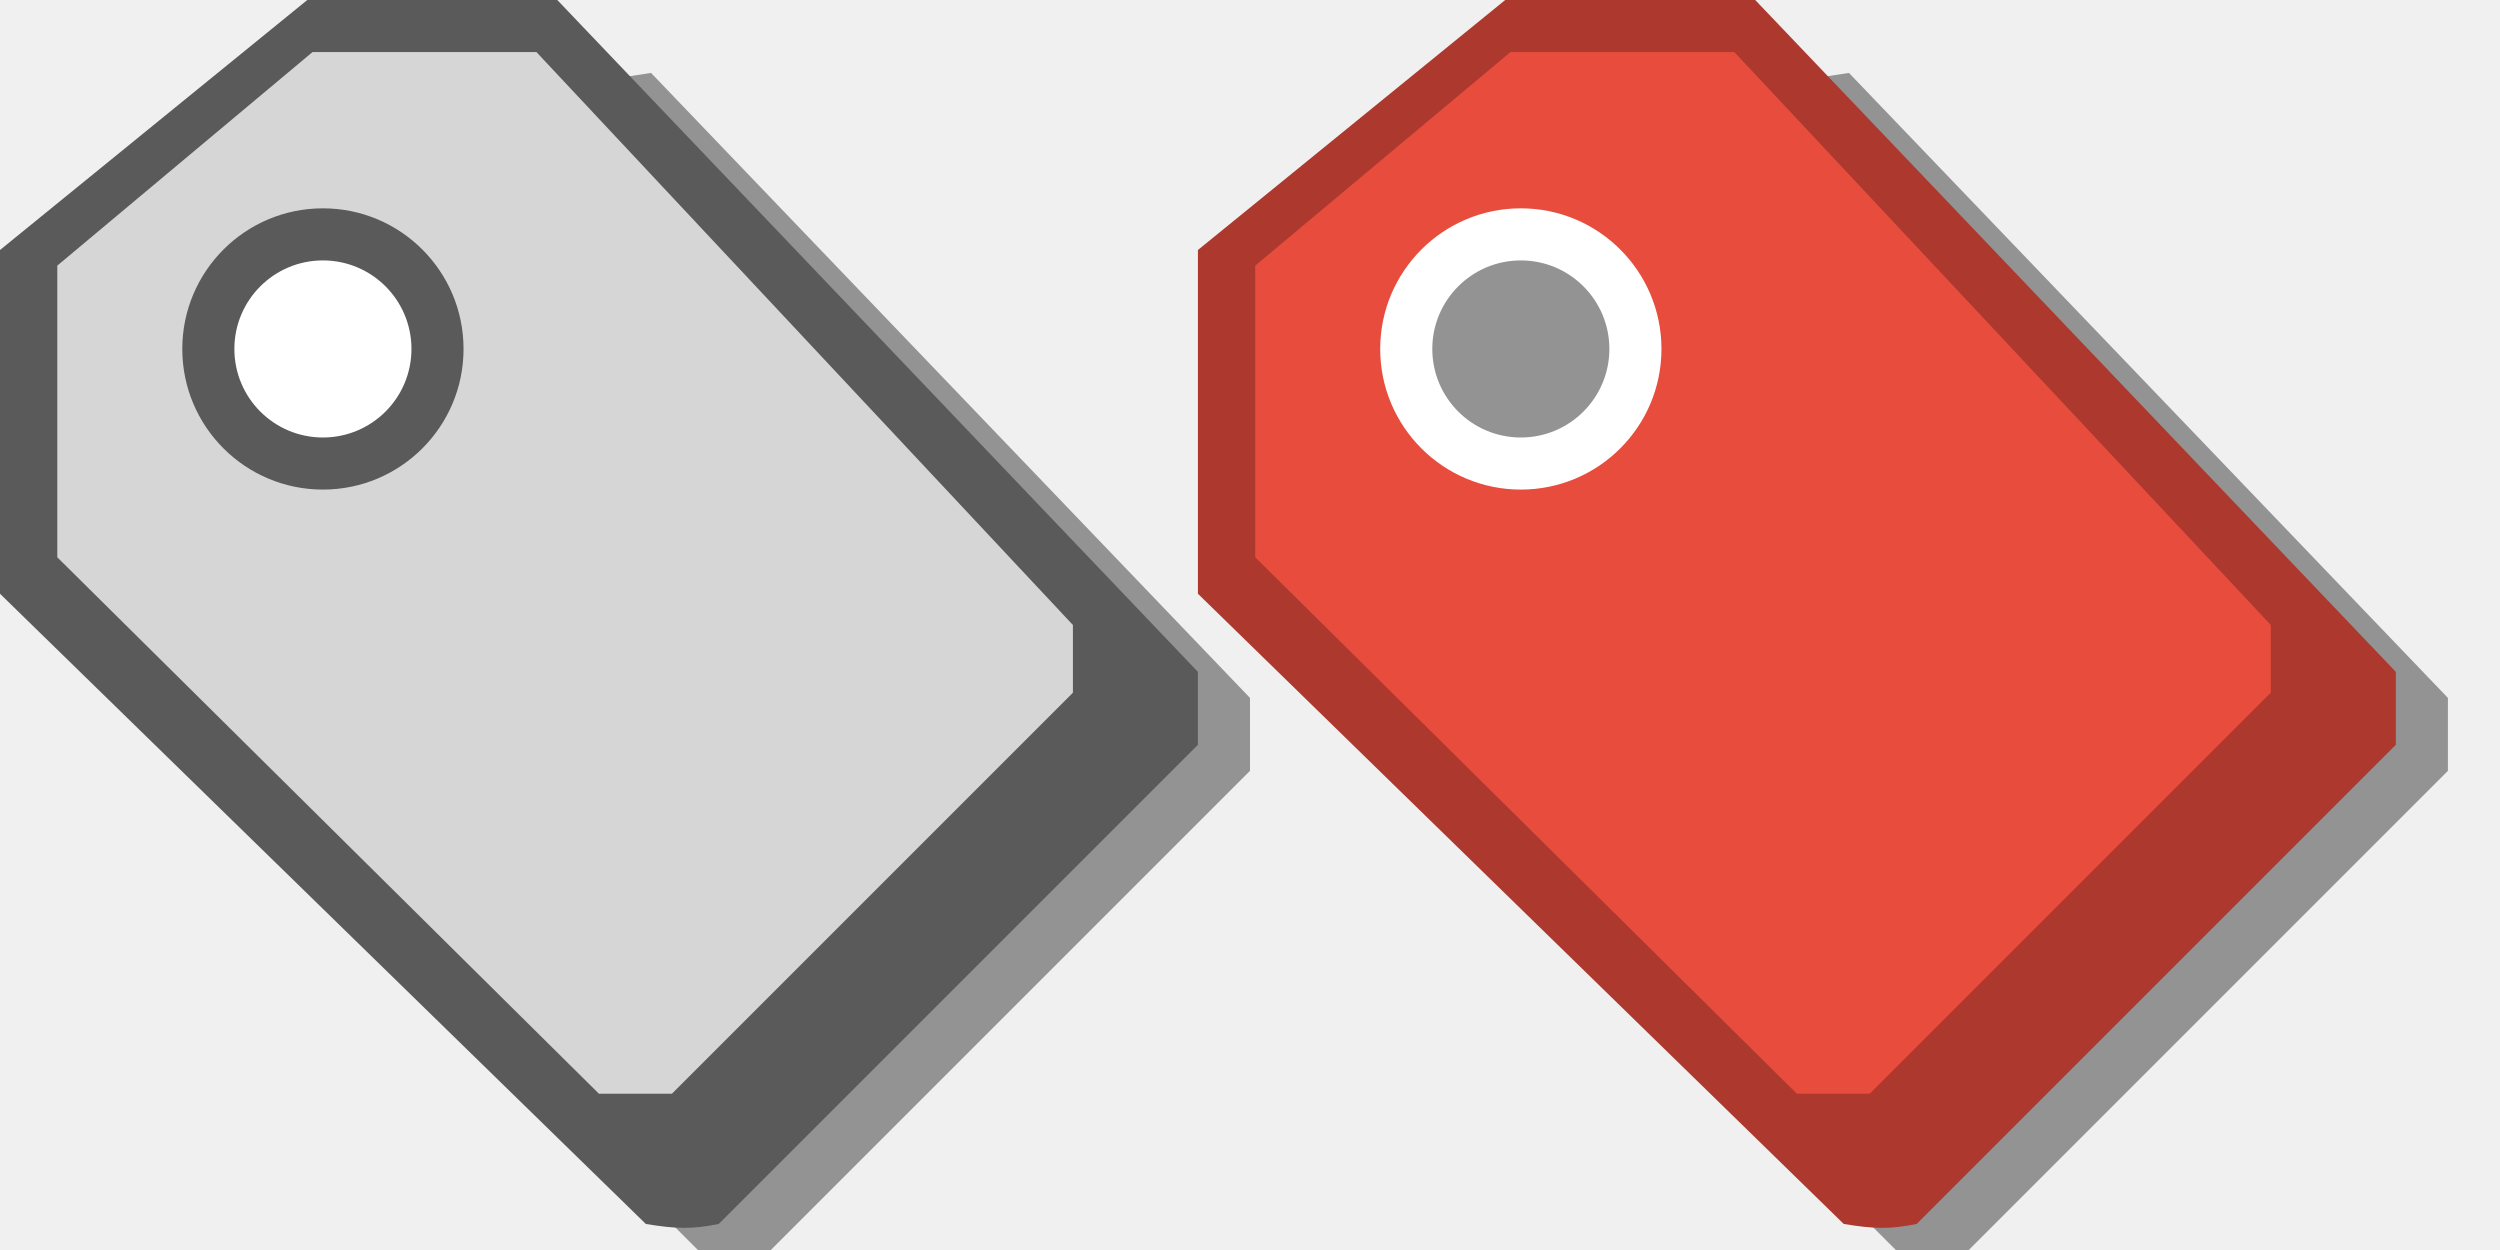
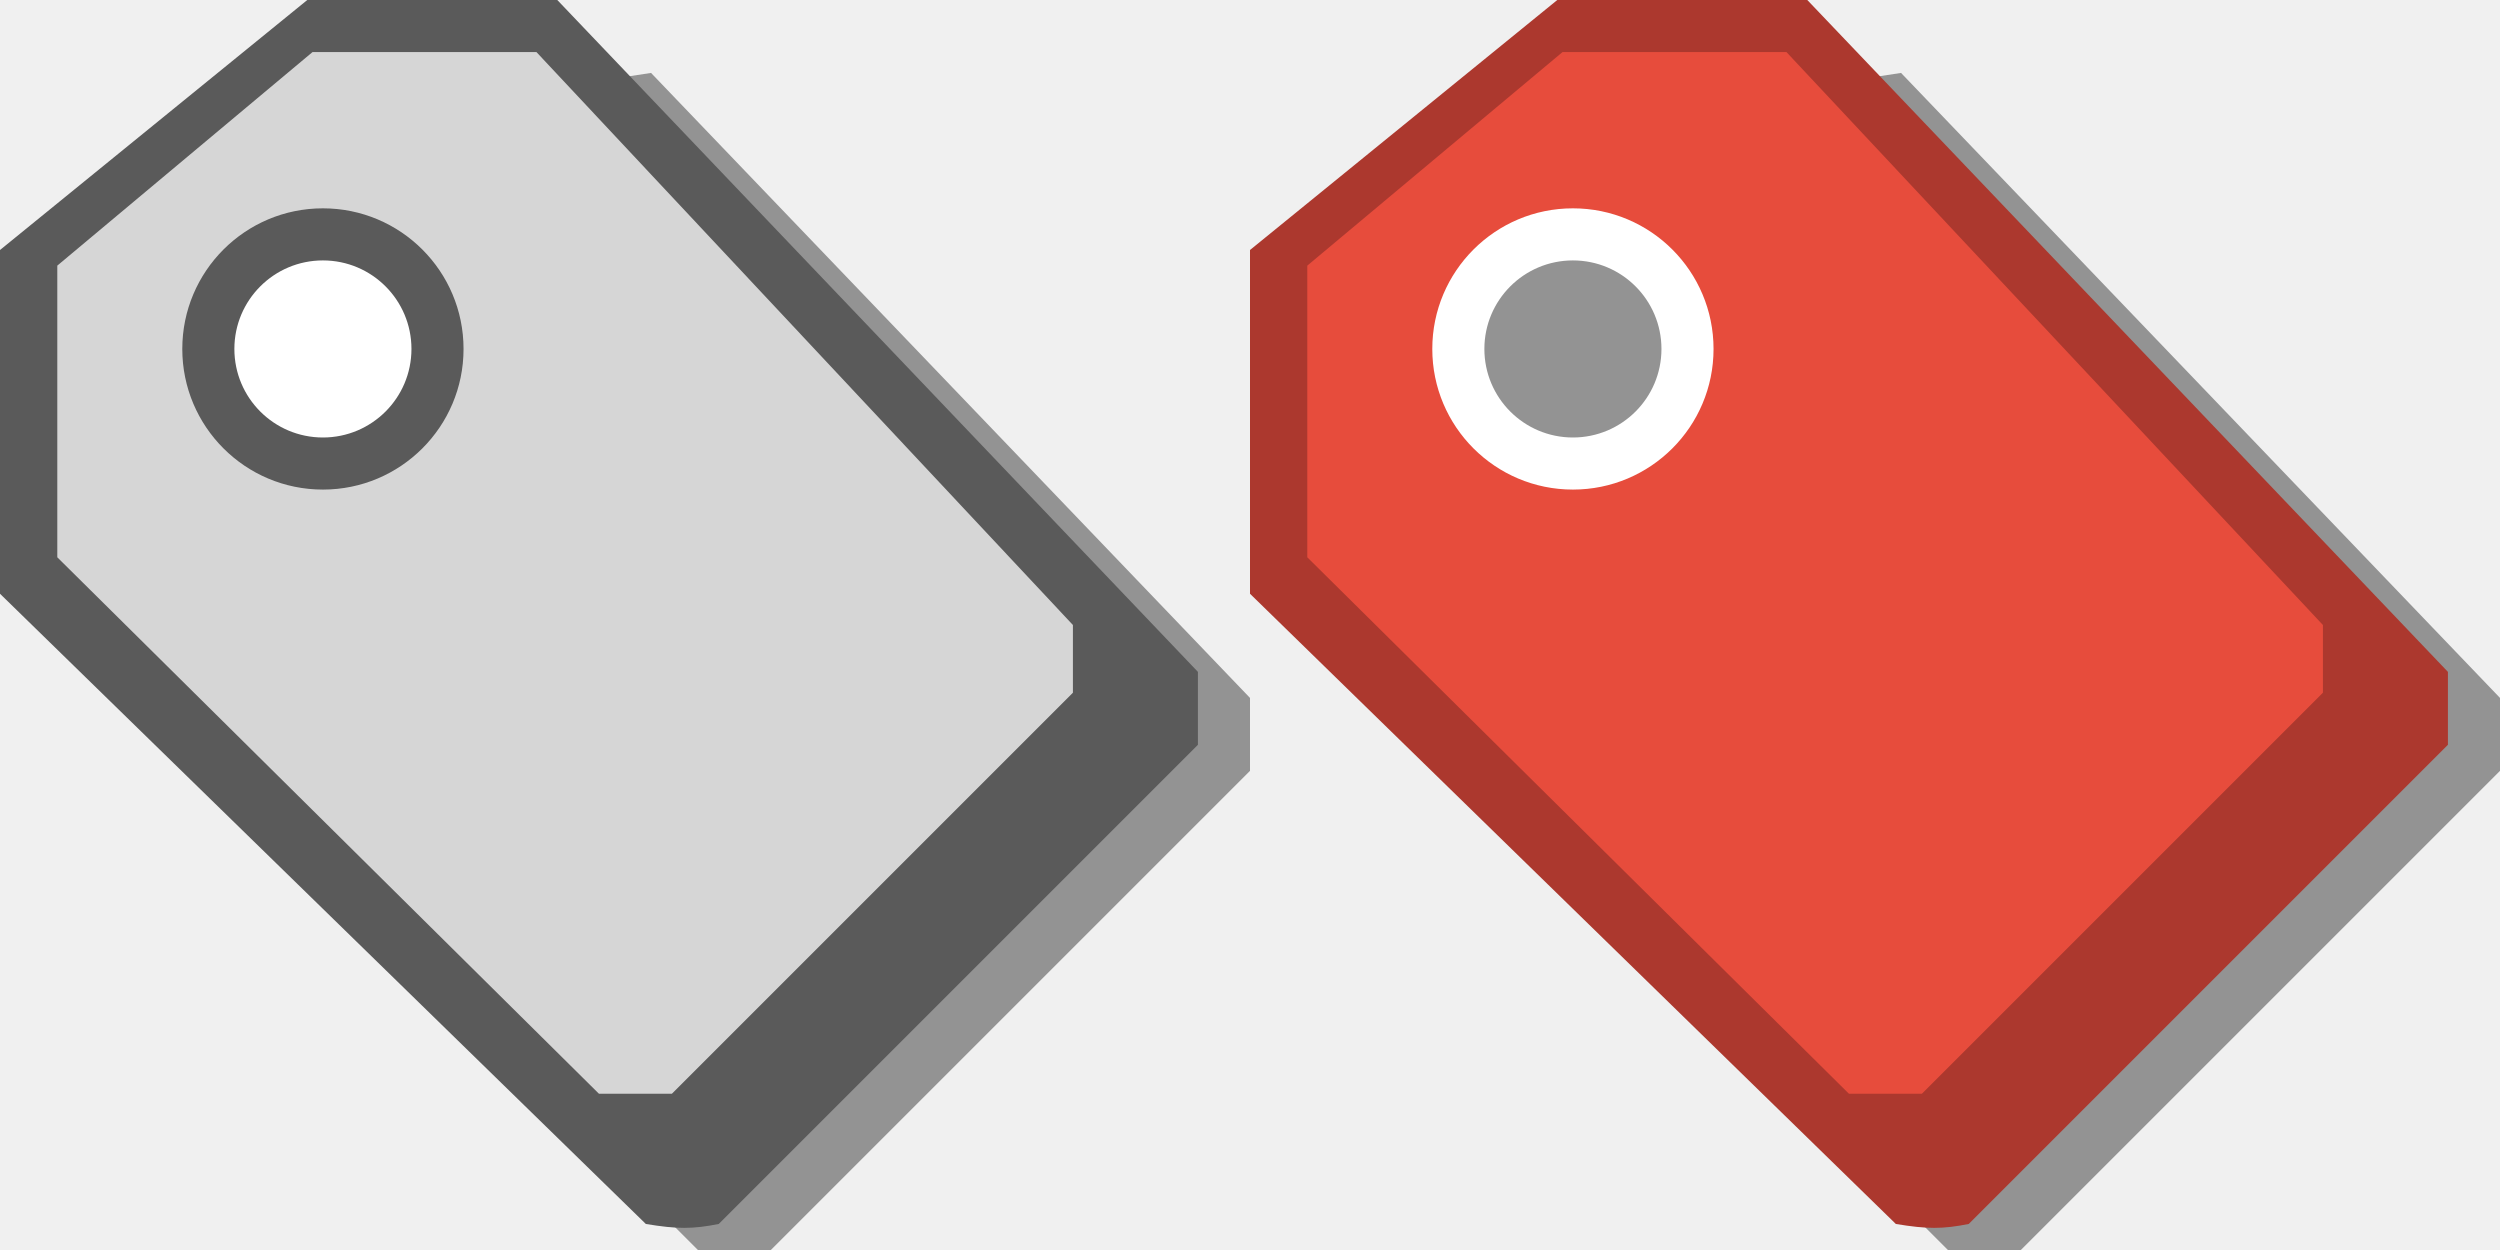
- <svg xmlns="http://www.w3.org/2000/svg" viewBox="0 0 48 24" enable-background="new 0 0 48 24">
-   <symbol viewBox="-6 -5 12 11.3">
-     <path fill="#fff" d="M2-2.7C2-2.9,2.2-3,2.5-3h1C3.8-3,4-2.9,4-2.7V2h1.5L3,6.3L0.5,2H2V-2.7z" />
+ <svg xmlns="http://www.w3.org/2000/svg" viewBox="0 0 48 24" enable-background="new 0 0 48 24" id="svg3119" version="1.1" width="100%" height="100%">
+   <defs id="defs3147" />
+   <symbol viewBox="-6 -5 12 11.3" id="symbol3121">
+     <path fill="#fff" d="M2-2.7C2-2.9,2.2-3,2.5-3h1C3.8-3,4-2.9,4-2.7V2h1.5L3,6.3L0.5,2H2V-2.7z" id="path3123" />
  </symbol>
-   <path fill="#939393" d="m13.4 24l-11.4-11.4v-6.4l4.6-3.9 5.9-.9 11.5 12c0 .5 0 .9 0 1.4l-9.2 9.2c-.6 0-.9 0-1.4 0" />
-   <path fill="#5a5a5a" d="m12.4 23.5l-12.4-12.1v-6.6l5.9-4.8h4.8l12.3 12.9c0 .6 0 .9 0 1.4l-9.2 9.2c-.5.1-.8.1-1.4 0" />
-   <path fill="#d6d6d6" d="M1.1,10.7l0-5.6L6,1h4.3l10.3,11c0,0.5,0,0.8,0,1.3L12.9,21c-0.6,0-0.9,0-1.4,0L1.1,10.7z" />
-   <circle fill="#5a5a5a" cx="6.2" cy="6.7" r="2.7" />
-   <circle fill="#fff" cx="6.2" cy="6.7" r="1.7" />
-   <path fill="#939393" d="m36.4 24l-11.4-11.4v-6.4l4.6-3.9 5.9-.9 11.5 12c0 .5 0 .9 0 1.4l-9.2 9.2c-.6 0-.9 0-1.4 0" />
-   <path fill="#ac382e" d="m35.4 23.5l-12.4-12.1v-6.6l5.9-4.8h4.8l12.3 12.9c0 .6 0 .9 0 1.4l-9.2 9.2c-.5.1-.8.1-1.4 0" />
-   <path fill="#e74c3c" d="m24.1 10.7v-5.6l4.9-4.1h4.3l10.3 11c0 .5 0 .8 0 1.3l-7.7 7.7c-.6 0-.9 0-1.4 0l-10.4-10.3" />
-   <circle fill="#fff" cx="29.2" cy="6.7" r="2.7" />
-   <circle fill="#939393" cx="29.2" cy="6.7" r="1.7" />
+   <path fill="#939393" d="m13.4 24l-11.4-11.4v-6.4l4.6-3.9 5.9-.9 11.5 12c0 .5 0 .9 0 1.4l-9.2 9.2c-.6 0-.9 0-1.4 0" id="path3125" />
+   <path fill="#5a5a5a" d="m12.4 23.5l-12.4-12.1v-6.6l5.9-4.8h4.8l12.3 12.9c0 .6 0 .9 0 1.4l-9.2 9.2c-.5.1-.8.1-1.4 0" id="path3127" />
+   <path fill="#d6d6d6" d="M1.1,10.7l0-5.6L6,1h4.3l10.3,11c0,0.5,0,0.8,0,1.3L12.9,21c-0.6,0-0.9,0-1.4,0L1.1,10.7z" id="path3129" />
+   <circle fill="#5a5a5a" cx="6.2" cy="6.7" r="2.7" id="circle3131" />
+   <circle fill="#fff" cx="6.2" cy="6.7" r="1.7" id="circle3133" />
+   <g id="g3151" transform="translate(1,0)">
+     <path id="path3135" d="M 36.4,24 25,12.6 V 6.2 l 4.6,-3.9 5.9,-0.9 11.5,12 c 0,0.5 0,0.9 0,1.4 L 37.8,24 c -0.6,0 -0.9,0 -1.4,0" style="fill:#939393" />
+     <path id="path3137" d="M 35.4,23.5 23,11.4 V 4.8 L 28.9,0 h 4.8 L 46,12.9 c 0,0.6 0,0.9 0,1.4 l -9.2,9.2 c -0.5,0.1 -0.8,0.1 -1.4,0" style="fill:#ac382e" />
+     <path id="path3139" d="M 24.1,10.7 V 5.1 L 29,1 h 4.3 l 10.3,11 c 0,0.5 0,0.8 0,1.3 L 35.9,21 c -0.6,0 -0.9,0 -1.4,0 L 24.1,10.7" style="fill:#e74c3c" />
+     <circle id="circle3141" r="2.7" cy="6.7" cx="29.2" style="fill:#ffffff" d="m 31.9,6.7 c 0,1.491 -1.209,2.7 -2.7,2.7 -1.491,0 -2.7,-1.209 -2.7,-2.7 0,-1.491 1.209,-2.7 2.7,-2.7 1.491,0 2.7,1.209 2.7,2.7 z" />
+     <circle id="circle3143" r="1.7" cy="6.7" cx="29.2" style="fill:#939393" d="m 30.9,6.7 c 0,0.939 -0.761,1.7 -1.7,1.7 -0.939,0 -1.7,-0.761 -1.7,-1.7 0,-0.939 0.761,-1.7 1.7,-1.7 0.939,0 1.7,0.761 1.7,1.7 z" />
+   </g>
</svg>
